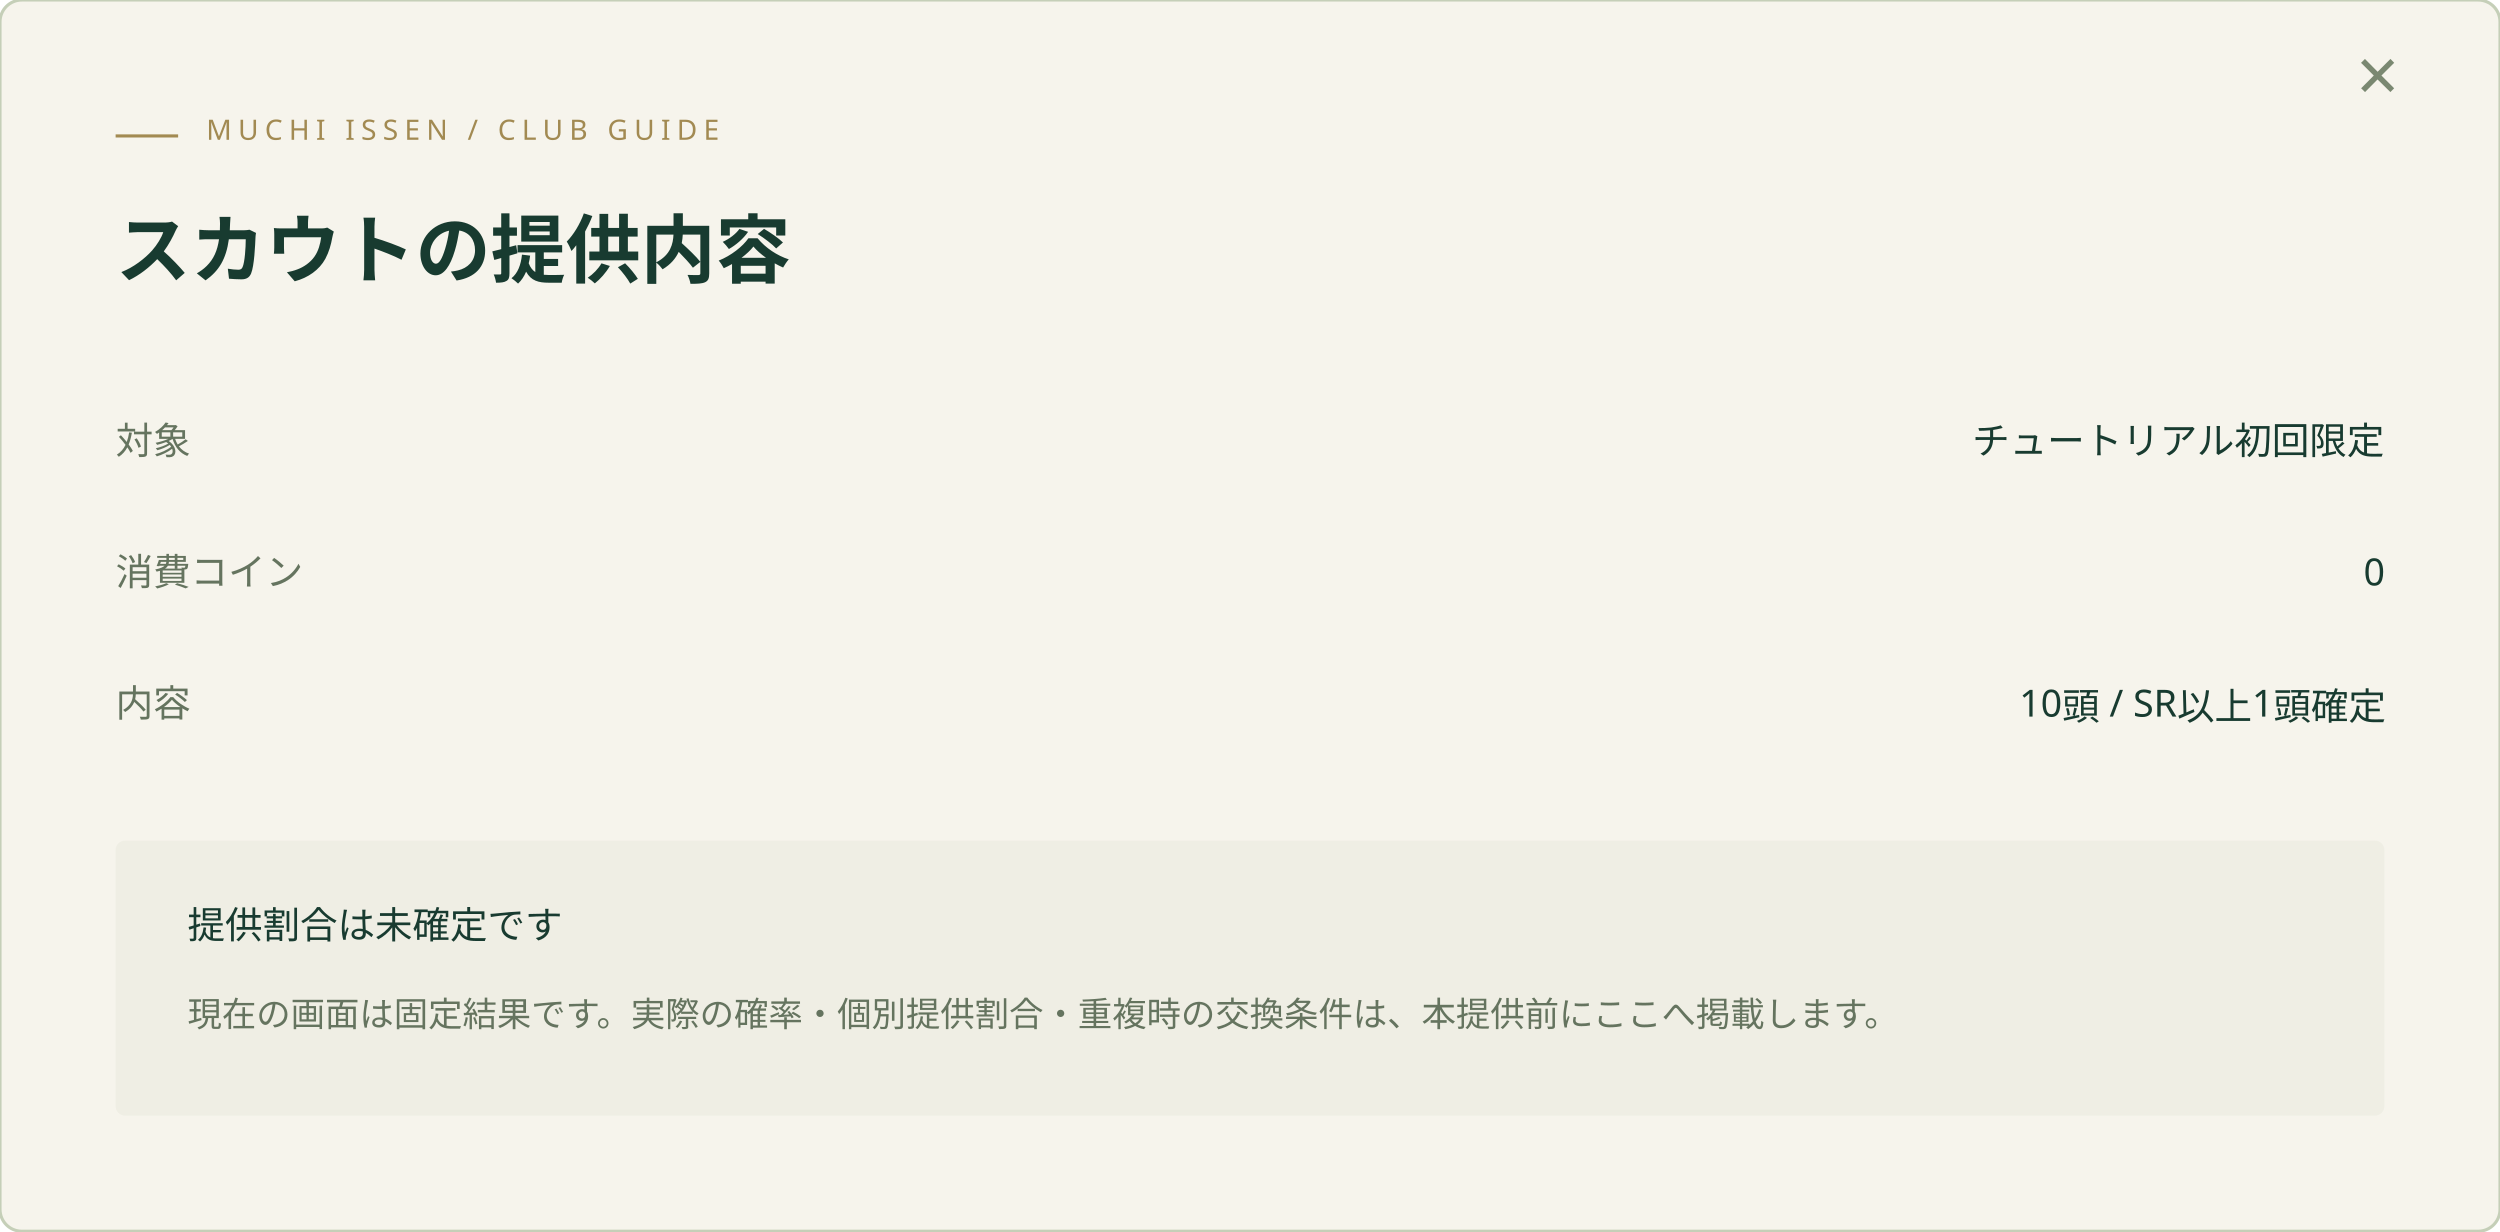
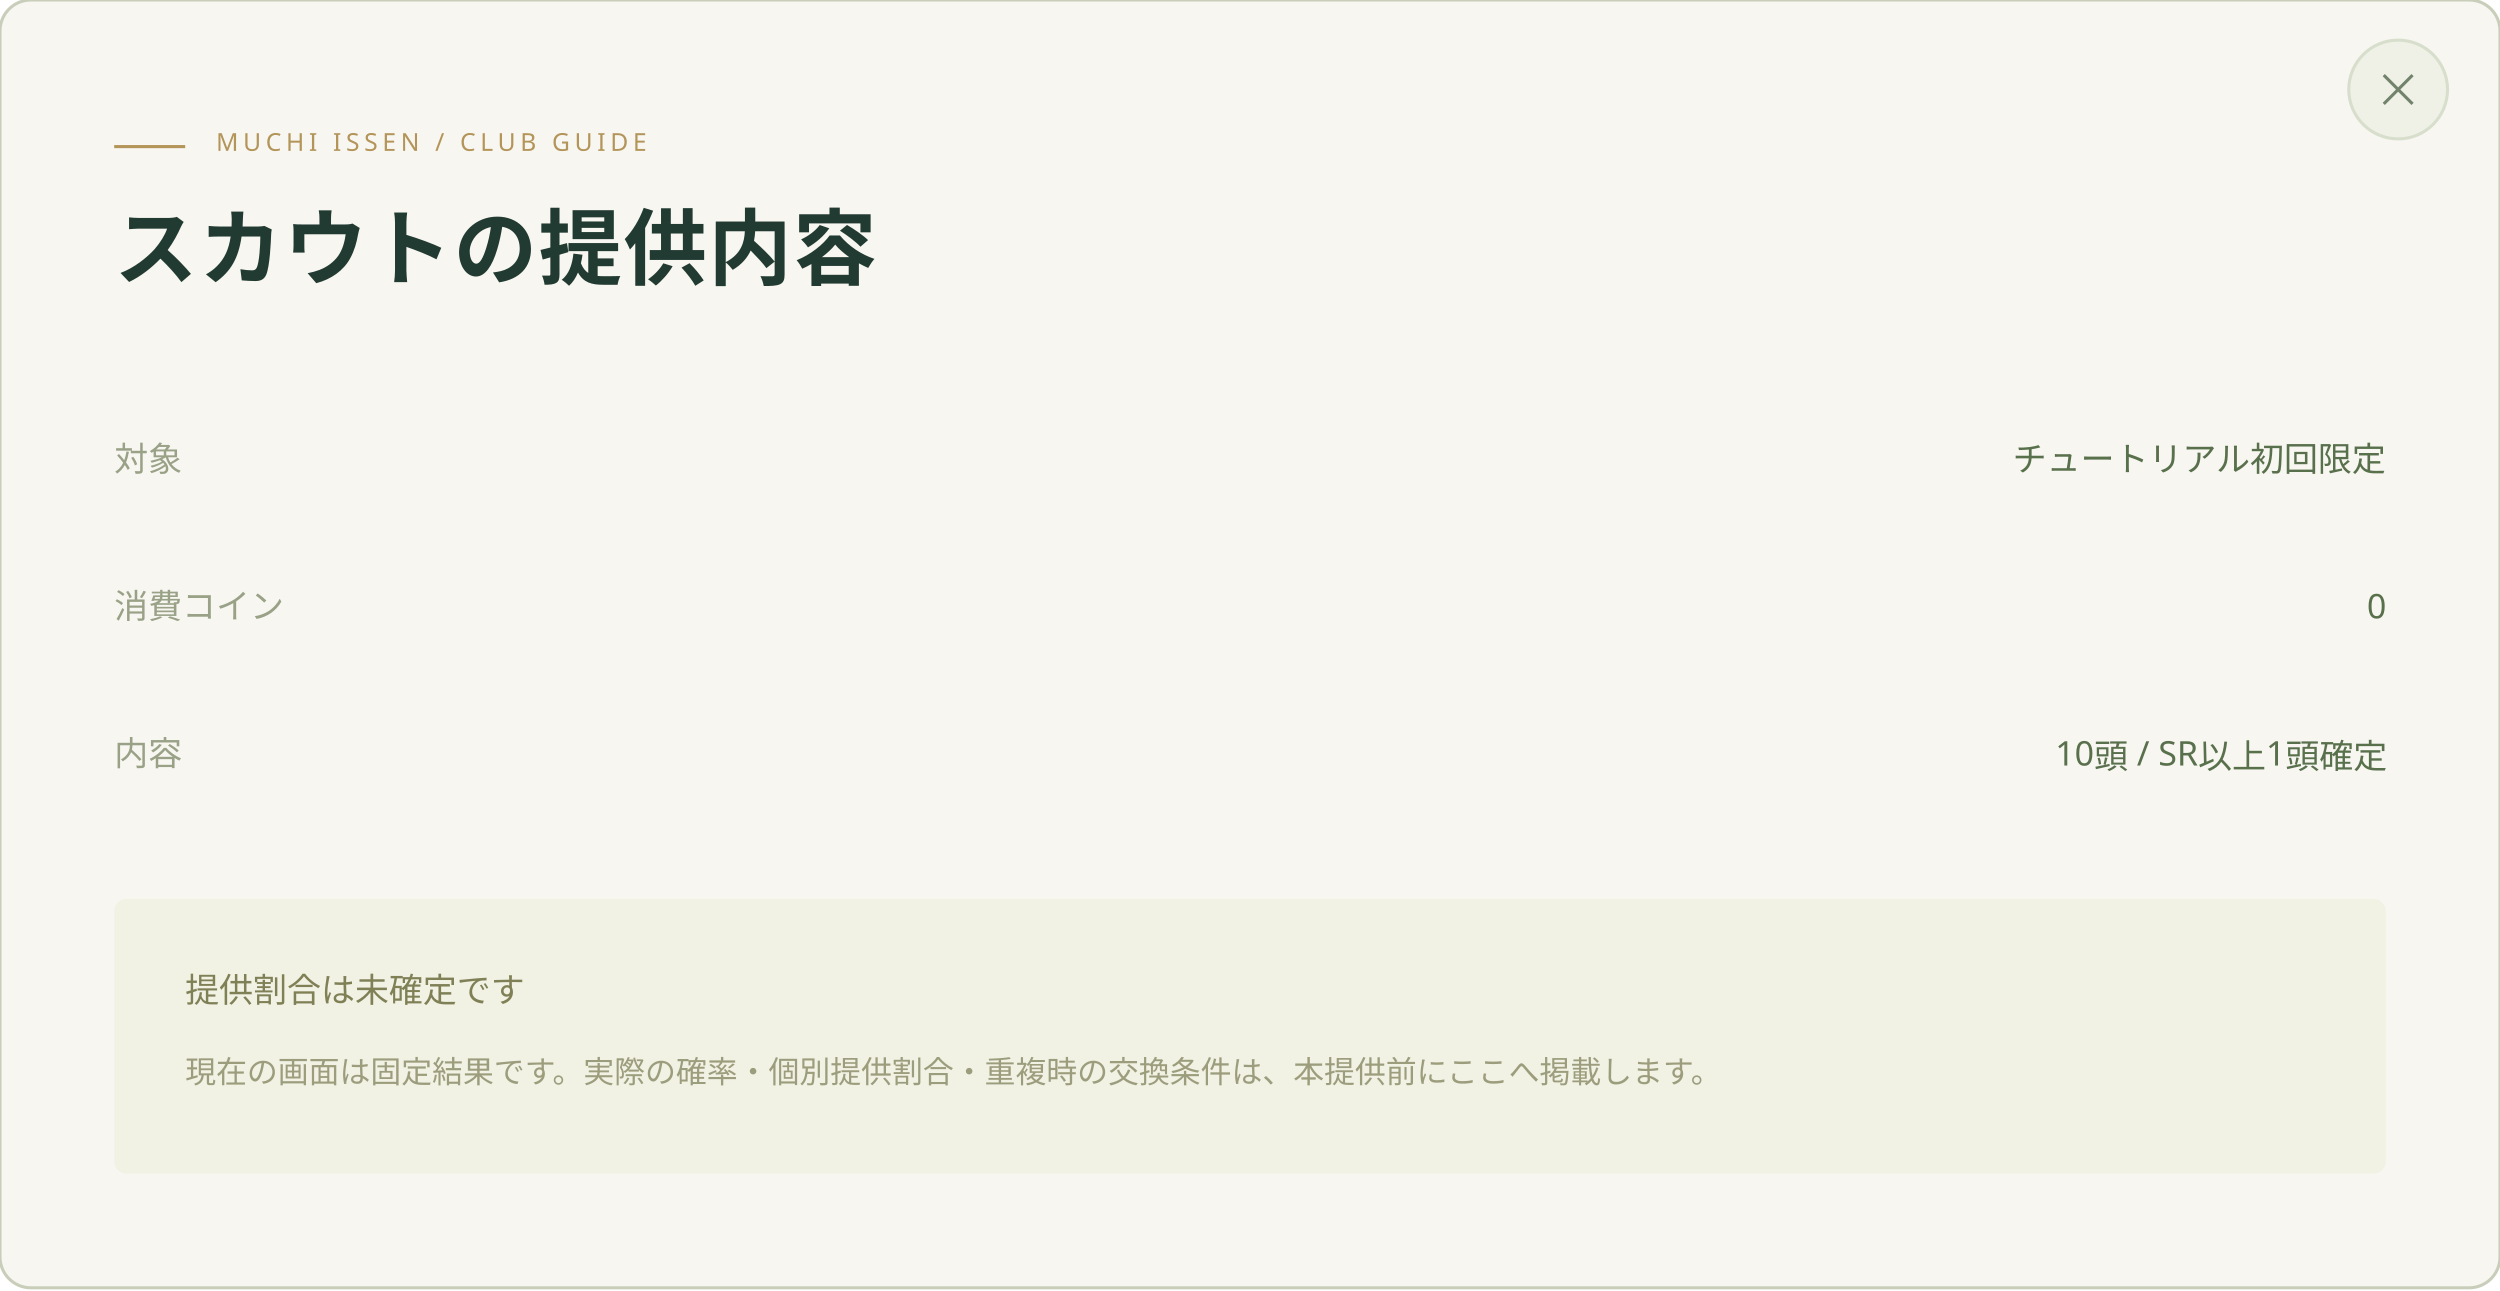
- <svg xmlns="http://www.w3.org/2000/svg" width="800" height="394" viewBox="0 0 800 394">
-   <rect x="0" y="0" width="800" height="394" rx="7" fill="rgb(246, 244, 236)" stroke="rgb(197, 207, 184)" stroke-width="1" opacity="1" />
-   <text x="754" y="32.64" fill="rgb(122, 136, 113)" font-family="&quot;Hiragino Kaku Gothic ProN&quot;, &quot;Noto Sans JP&quot;, sans-serif" font-size="24px" font-weight="400" font-style="normal" letter-spacing="0" opacity="1">×</text>
-   <rect x="37" y="43" width="20" height="1" rx="0" fill="rgb(162, 138, 82)" stroke="none" stroke-width="0" opacity="1" />
-   <text x="66" y="44.74" fill="rgb(162, 138, 82)" font-family="&quot;Hiragino Kaku Gothic ProN&quot;, &quot;Noto Sans JP&quot;, sans-serif" font-size="9px" font-weight="400" font-style="normal" letter-spacing="2px" opacity="1">MUCHI ISSEN / CLUB GUIDE</text>
-   <text x="37" y="88.64" fill="rgb(24, 59, 48)" font-family="&quot;Yu Mincho&quot;, &quot;Noto Serif JP&quot;, serif" font-size="24px" font-weight="600" font-style="normal" letter-spacing="0" opacity="1">スカウトの提供内容</text>
-   <text x="37" y="145.32" fill="rgb(101, 116, 95)" font-family="&quot;Hiragino Kaku Gothic ProN&quot;, &quot;Noto Sans JP&quot;, sans-serif" font-size="12px" font-weight="400" font-style="normal" letter-spacing="0" opacity="1">対象</text>
-   <text x="631.109" y="145.32" fill="rgb(24, 59, 48)" font-family="&quot;Hiragino Kaku Gothic ProN&quot;, &quot;Noto Sans JP&quot;, sans-serif" font-size="12px" font-weight="400" font-style="normal" letter-spacing="0" opacity="1">チュートリアル初回限定</text>
-   <text x="37" y="187.32" fill="rgb(101, 116, 95)" font-family="&quot;Hiragino Kaku Gothic ProN&quot;, &quot;Noto Sans JP&quot;, sans-serif" font-size="12px" font-weight="400" font-style="normal" letter-spacing="0" opacity="1">消費コイン</text>
-   <text x="756.328" y="187.32" fill="rgb(24, 59, 48)" font-family="&quot;Hiragino Kaku Gothic ProN&quot;, &quot;Noto Sans JP&quot;, sans-serif" font-size="12px" font-weight="400" font-style="normal" letter-spacing="0" opacity="1">0</text>
-   <text x="37" y="229.32" fill="rgb(101, 116, 95)" font-family="&quot;Hiragino Kaku Gothic ProN&quot;, &quot;Noto Sans JP&quot;, sans-serif" font-size="12px" font-weight="400" font-style="normal" letter-spacing="0" opacity="1">内容</text>
-   <text x="646.156" y="229.32" fill="rgb(24, 59, 48)" font-family="&quot;Hiragino Kaku Gothic ProN&quot;, &quot;Noto Sans JP&quot;, sans-serif" font-size="12px" font-weight="400" font-style="normal" letter-spacing="0" opacity="1">10頭 / SR以上1頭確定</text>
-   <rect x="37" y="269" width="726" height="88" rx="3" fill="rgb(239, 238, 228)" stroke="rgb(213, 222, 202) rgb(213, 222, 202) rgb(213, 222, 202) rgb(175, 149, 89)" stroke-width="1" opacity="1" />
-   <text x="60" y="300.32" fill="rgb(24, 59, 48)" font-family="&quot;Hiragino Kaku Gothic ProN&quot;, &quot;Noto Sans JP&quot;, sans-serif" font-size="12px" font-weight="500" font-style="normal" letter-spacing="0" opacity="1">提供割合は未確定です</text>
-   <text x="60" y="328.46" fill="rgb(101, 116, 95)" font-family="&quot;Hiragino Kaku Gothic ProN&quot;, &quot;Noto Sans JP&quot;, sans-serif" font-size="11px" font-weight="400" font-style="normal" letter-spacing="0" opacity="1">現在の画面は固定結果です。実際の確率・個別提供割合・重複時の交換条件は、本提供前にここへ掲載します。</text>
+ <svg xmlns="http://www.w3.org/2000/svg" width="810" height="418" viewBox="0 0 810 418">
+   <rect x="0" y="0" width="810" height="417.25" rx="10" fill="rgb(247, 246, 240)" stroke="rgb(200, 206, 186)" stroke-width="1" opacity="1" />
+   <rect x="761" y="13" width="32" height="32" rx="16" fill="rgb(239, 241, 231)" stroke="rgb(215, 222, 204)" stroke-width="1" opacity="1" />
+   <svg x="769" y="21" width="16" height="16" viewBox="0 0 24 24" color="rgb(114, 131, 107)" fill="none" stroke="currentColor" stroke-width="1.5">
+     <path d="m5 5 14 14M5 19 19 5" />
+   </svg>
+   <rect x="37" y="47" width="23" height="1" rx="0" fill="rgb(179, 148, 89)" stroke="none" stroke-width="0" opacity="1" />
+   <text x="70" y="48.88" fill="rgb(179, 148, 89)" font-family="&quot;Club Sans&quot;, &quot;Noto Sans JP&quot;, sans-serif" font-size="8px" font-weight="500" font-style="normal" letter-spacing="1.5px" opacity="1">MUCHI ISSEN / CLUB GUIDE</text>
+   <text x="37" y="90.22" fill="rgb(33, 58, 50)" font-family="&quot;Club Serif&quot;, &quot;Noto Serif JP&quot;, serif" font-size="27px" font-weight="600" font-style="normal" letter-spacing="0.5px" opacity="1">スカウトの提供内容</text>
+   <text x="37" y="152.648" fill="rgb(153, 161, 135)" font-family="&quot;Club Sans&quot;, &quot;Noto Sans JP&quot;, sans-serif" font-size="11px" font-weight="400" font-style="normal" letter-spacing="0" opacity="1">対象</text>
+   <text x="652.109" y="152.648" fill="rgb(89, 112, 76)" font-family="&quot;Club Sans&quot;, &quot;Noto Sans JP&quot;, sans-serif" font-size="11px" font-weight="400" font-style="normal" letter-spacing="0" opacity="1">チュートリアル初回限定</text>
+   <text x="37" y="200.335" fill="rgb(153, 161, 135)" font-family="&quot;Club Sans&quot;, &quot;Noto Sans JP&quot;, sans-serif" font-size="11px" font-weight="400" font-style="normal" letter-spacing="0" opacity="1">消費コイン</text>
+   <text x="766.891" y="200.335" fill="rgb(89, 112, 76)" font-family="&quot;Club Sans&quot;, &quot;Noto Sans JP&quot;, sans-serif" font-size="11px" font-weight="400" font-style="normal" letter-spacing="0" opacity="1">0</text>
+   <text x="37" y="248.023" fill="rgb(153, 161, 135)" font-family="&quot;Club Sans&quot;, &quot;Noto Sans JP&quot;, sans-serif" font-size="11px" font-weight="400" font-style="normal" letter-spacing="0" opacity="1">内容</text>
+   <text x="665.891" y="248.023" fill="rgb(89, 112, 76)" font-family="&quot;Club Sans&quot;, &quot;Noto Sans JP&quot;, sans-serif" font-size="11px" font-weight="400" font-style="normal" letter-spacing="0" opacity="1">10頭 / SR以上1頭確定</text>
+   <rect x="37" y="291.25" width="736" height="89" rx="4" fill="rgb(241, 241, 228)" stroke="rgb(223, 225, 206) rgb(223, 225, 206) rgb(223, 225, 206) rgb(199, 175, 106)" stroke-width="1" opacity="1" />
+   <text x="60" y="324.71" fill="rgb(127, 128, 86)" font-family="&quot;Club Sans&quot;, &quot;Noto Sans JP&quot;, sans-serif" font-size="11px" font-weight="500" font-style="normal" letter-spacing="0" opacity="1">提供割合は未確定です</text>
+   <text x="60" y="350.85" fill="rgb(156, 157, 124)" font-family="&quot;Club Sans&quot;, &quot;Noto Sans JP&quot;, sans-serif" font-size="10px" font-weight="400" font-style="normal" letter-spacing="0" opacity="1">現在の画面は固定結果です。実際の確率・個別提供割合・重複時の交換条件は、本提供前にここへ掲載します。</text>
</svg>
